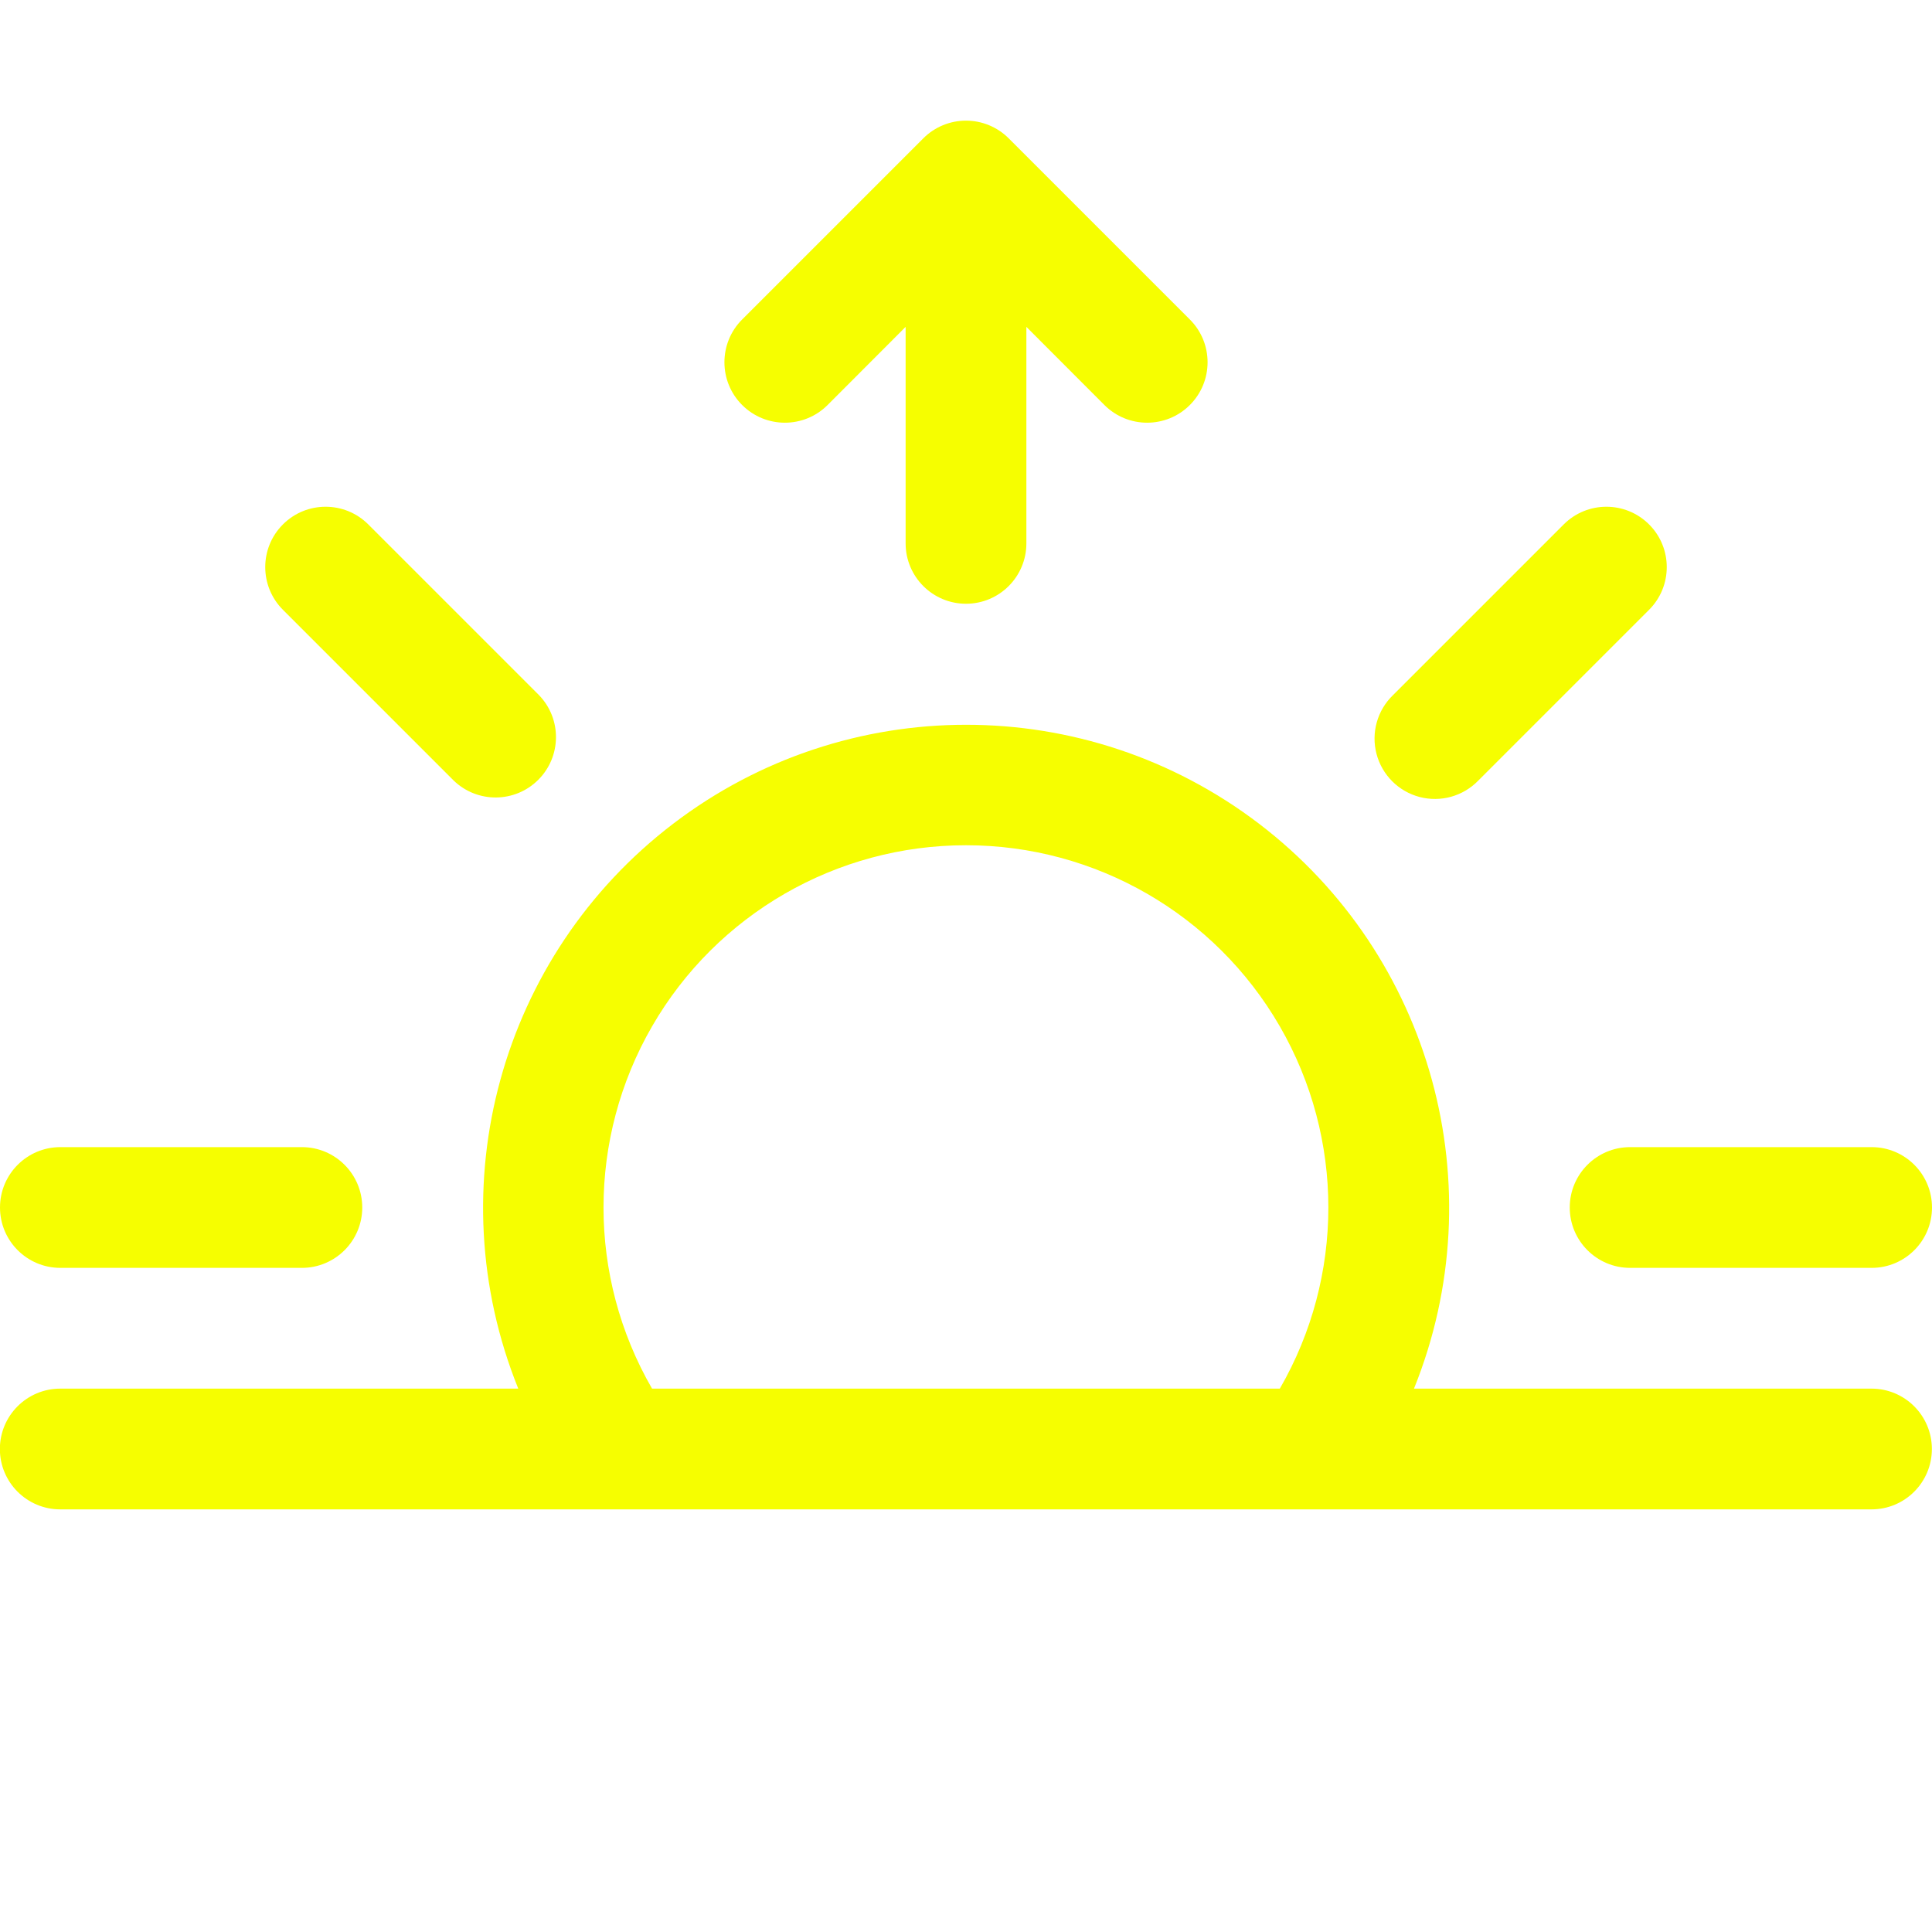
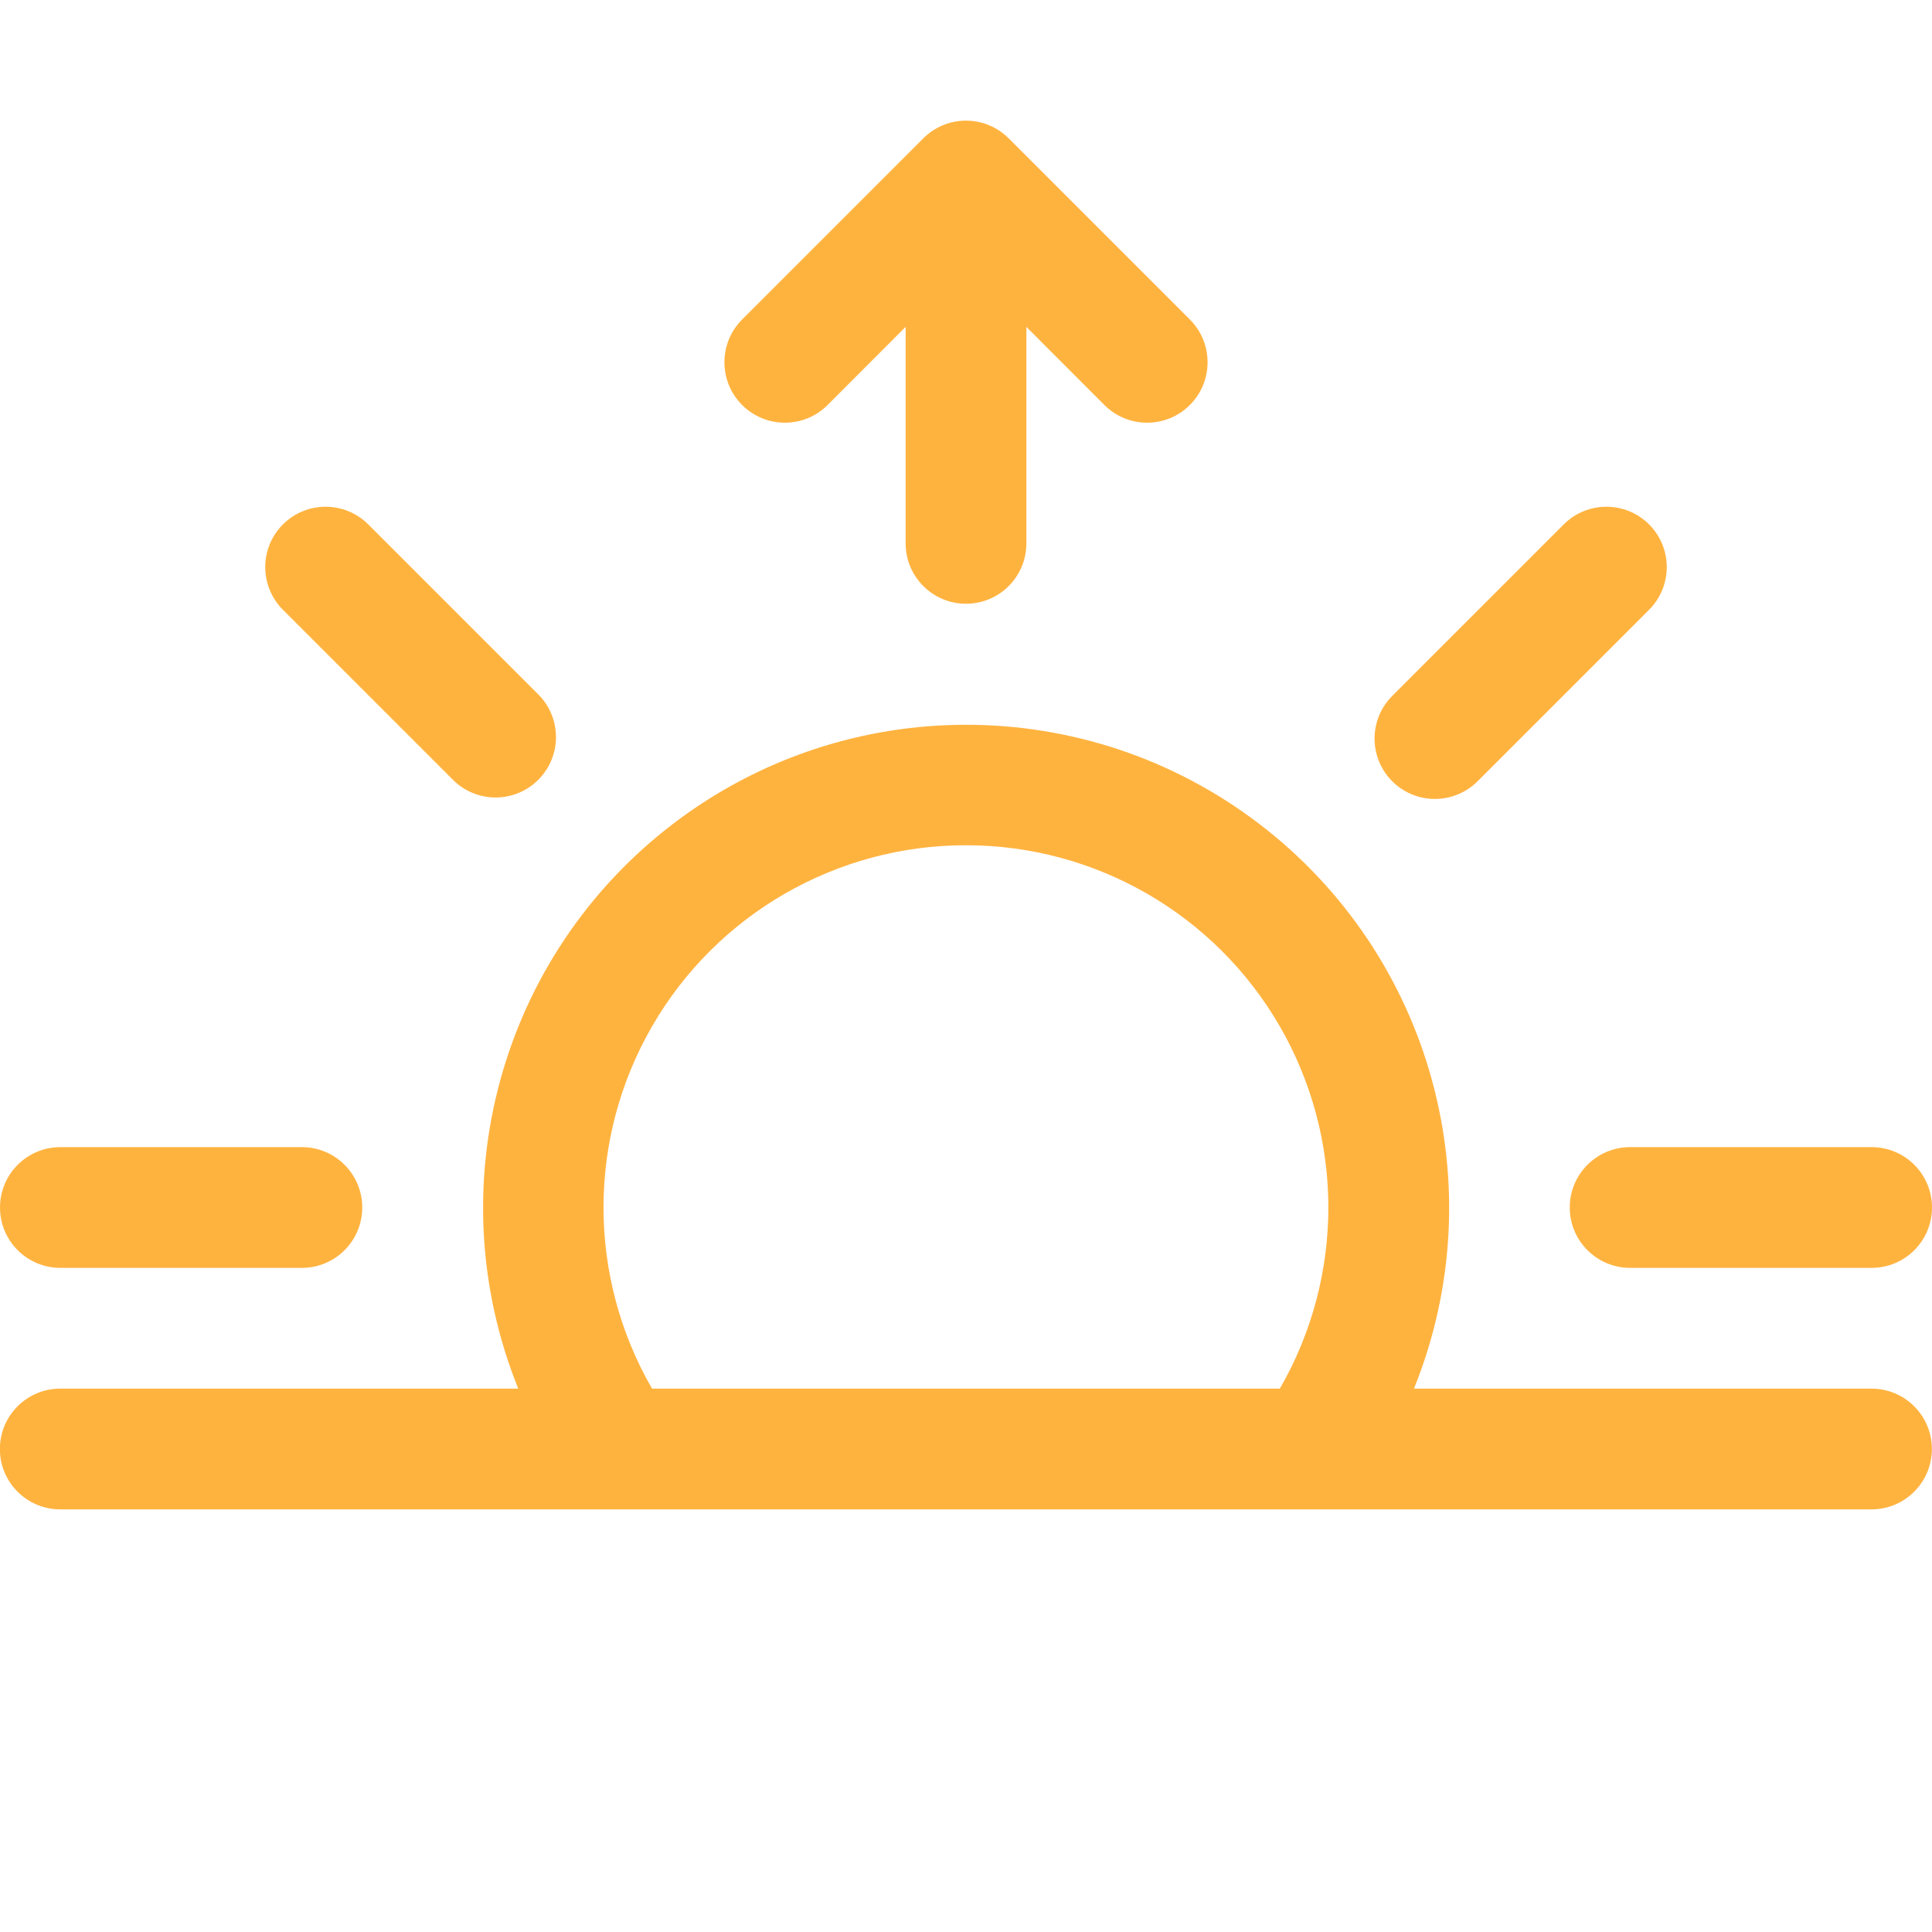
- <svg xmlns="http://www.w3.org/2000/svg" width="16" height="16" class="bi bi-sunrise" fill="rgb(246, 254, 0)" viewBox="0 0 16 16">
+ <svg xmlns="http://www.w3.org/2000/svg" width="16" height="16" class="bi bi-sunrise" fill="rgb(255, 179, 63)" viewBox="0 0 16 16">
  <path d="M7.646 1.146a.5.5 0 0 1 .708 0l1.5 1.5a.5.5 0 0 1-.708.708L8.5 2.707V4.5a.5.5 0 0 1-1 0V2.707l-.646.647a.5.5 0 1 1-.708-.708l1.5-1.5zM2.343 4.343a.5.5 0 0 1 .707 0l1.414 1.414a.5.5 0 0 1-.707.707L2.343 5.05a.5.5 0 0 1 0-.707zm11.314 0a.5.5 0 0 1 0 .707l-1.414 1.414a.5.5 0 1 1-.707-.707l1.414-1.414a.5.5 0 0 1 .707 0zM8 7a3 3 0 0 1 2.599 4.5H5.4A3 3 0 0 1 8 7zm3.71 4.5a4 4 0 1 0-7.418 0H.499a.5.5 0 0 0 0 1h15a.5.5 0 0 0 0-1h-3.79zM0 10a.5.5 0 0 1 .5-.5h2a.5.5 0 0 1 0 1h-2A.5.5 0 0 1 0 10zm13 0a.5.5 0 0 1 .5-.5h2a.5.5 0 0 1 0 1h-2a.5.5 0 0 1-.5-.5z" />
</svg>
